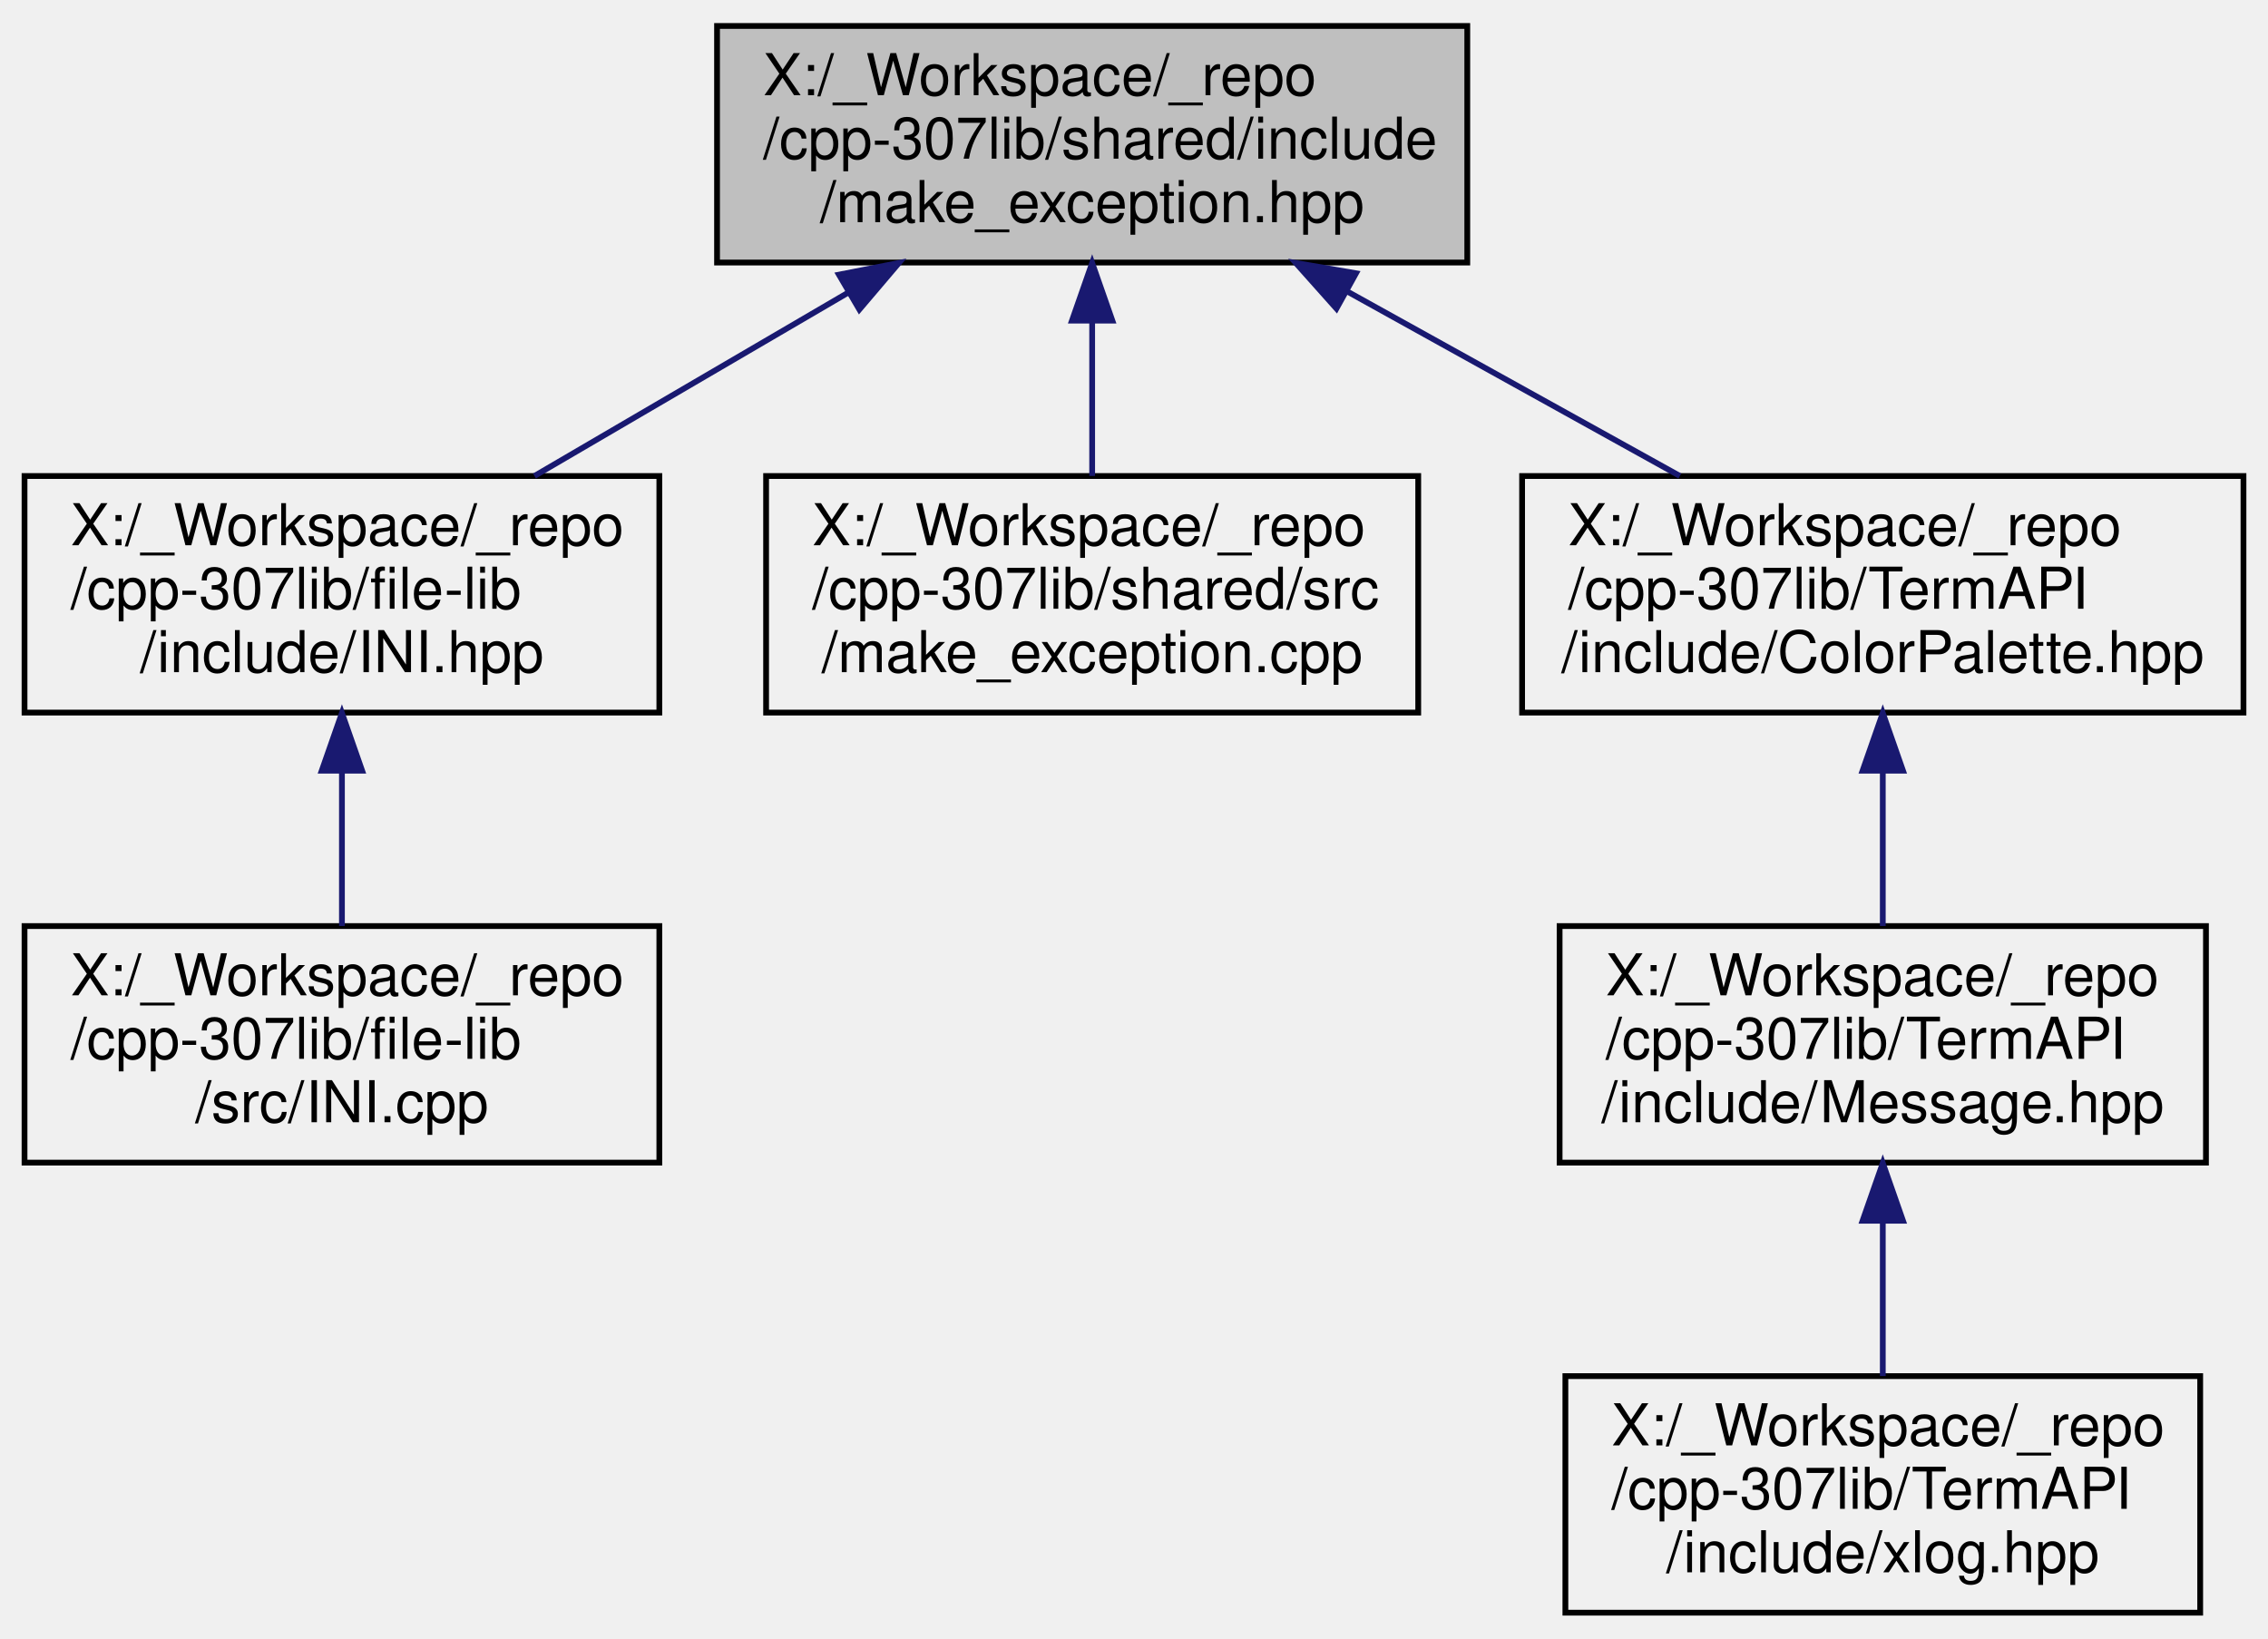
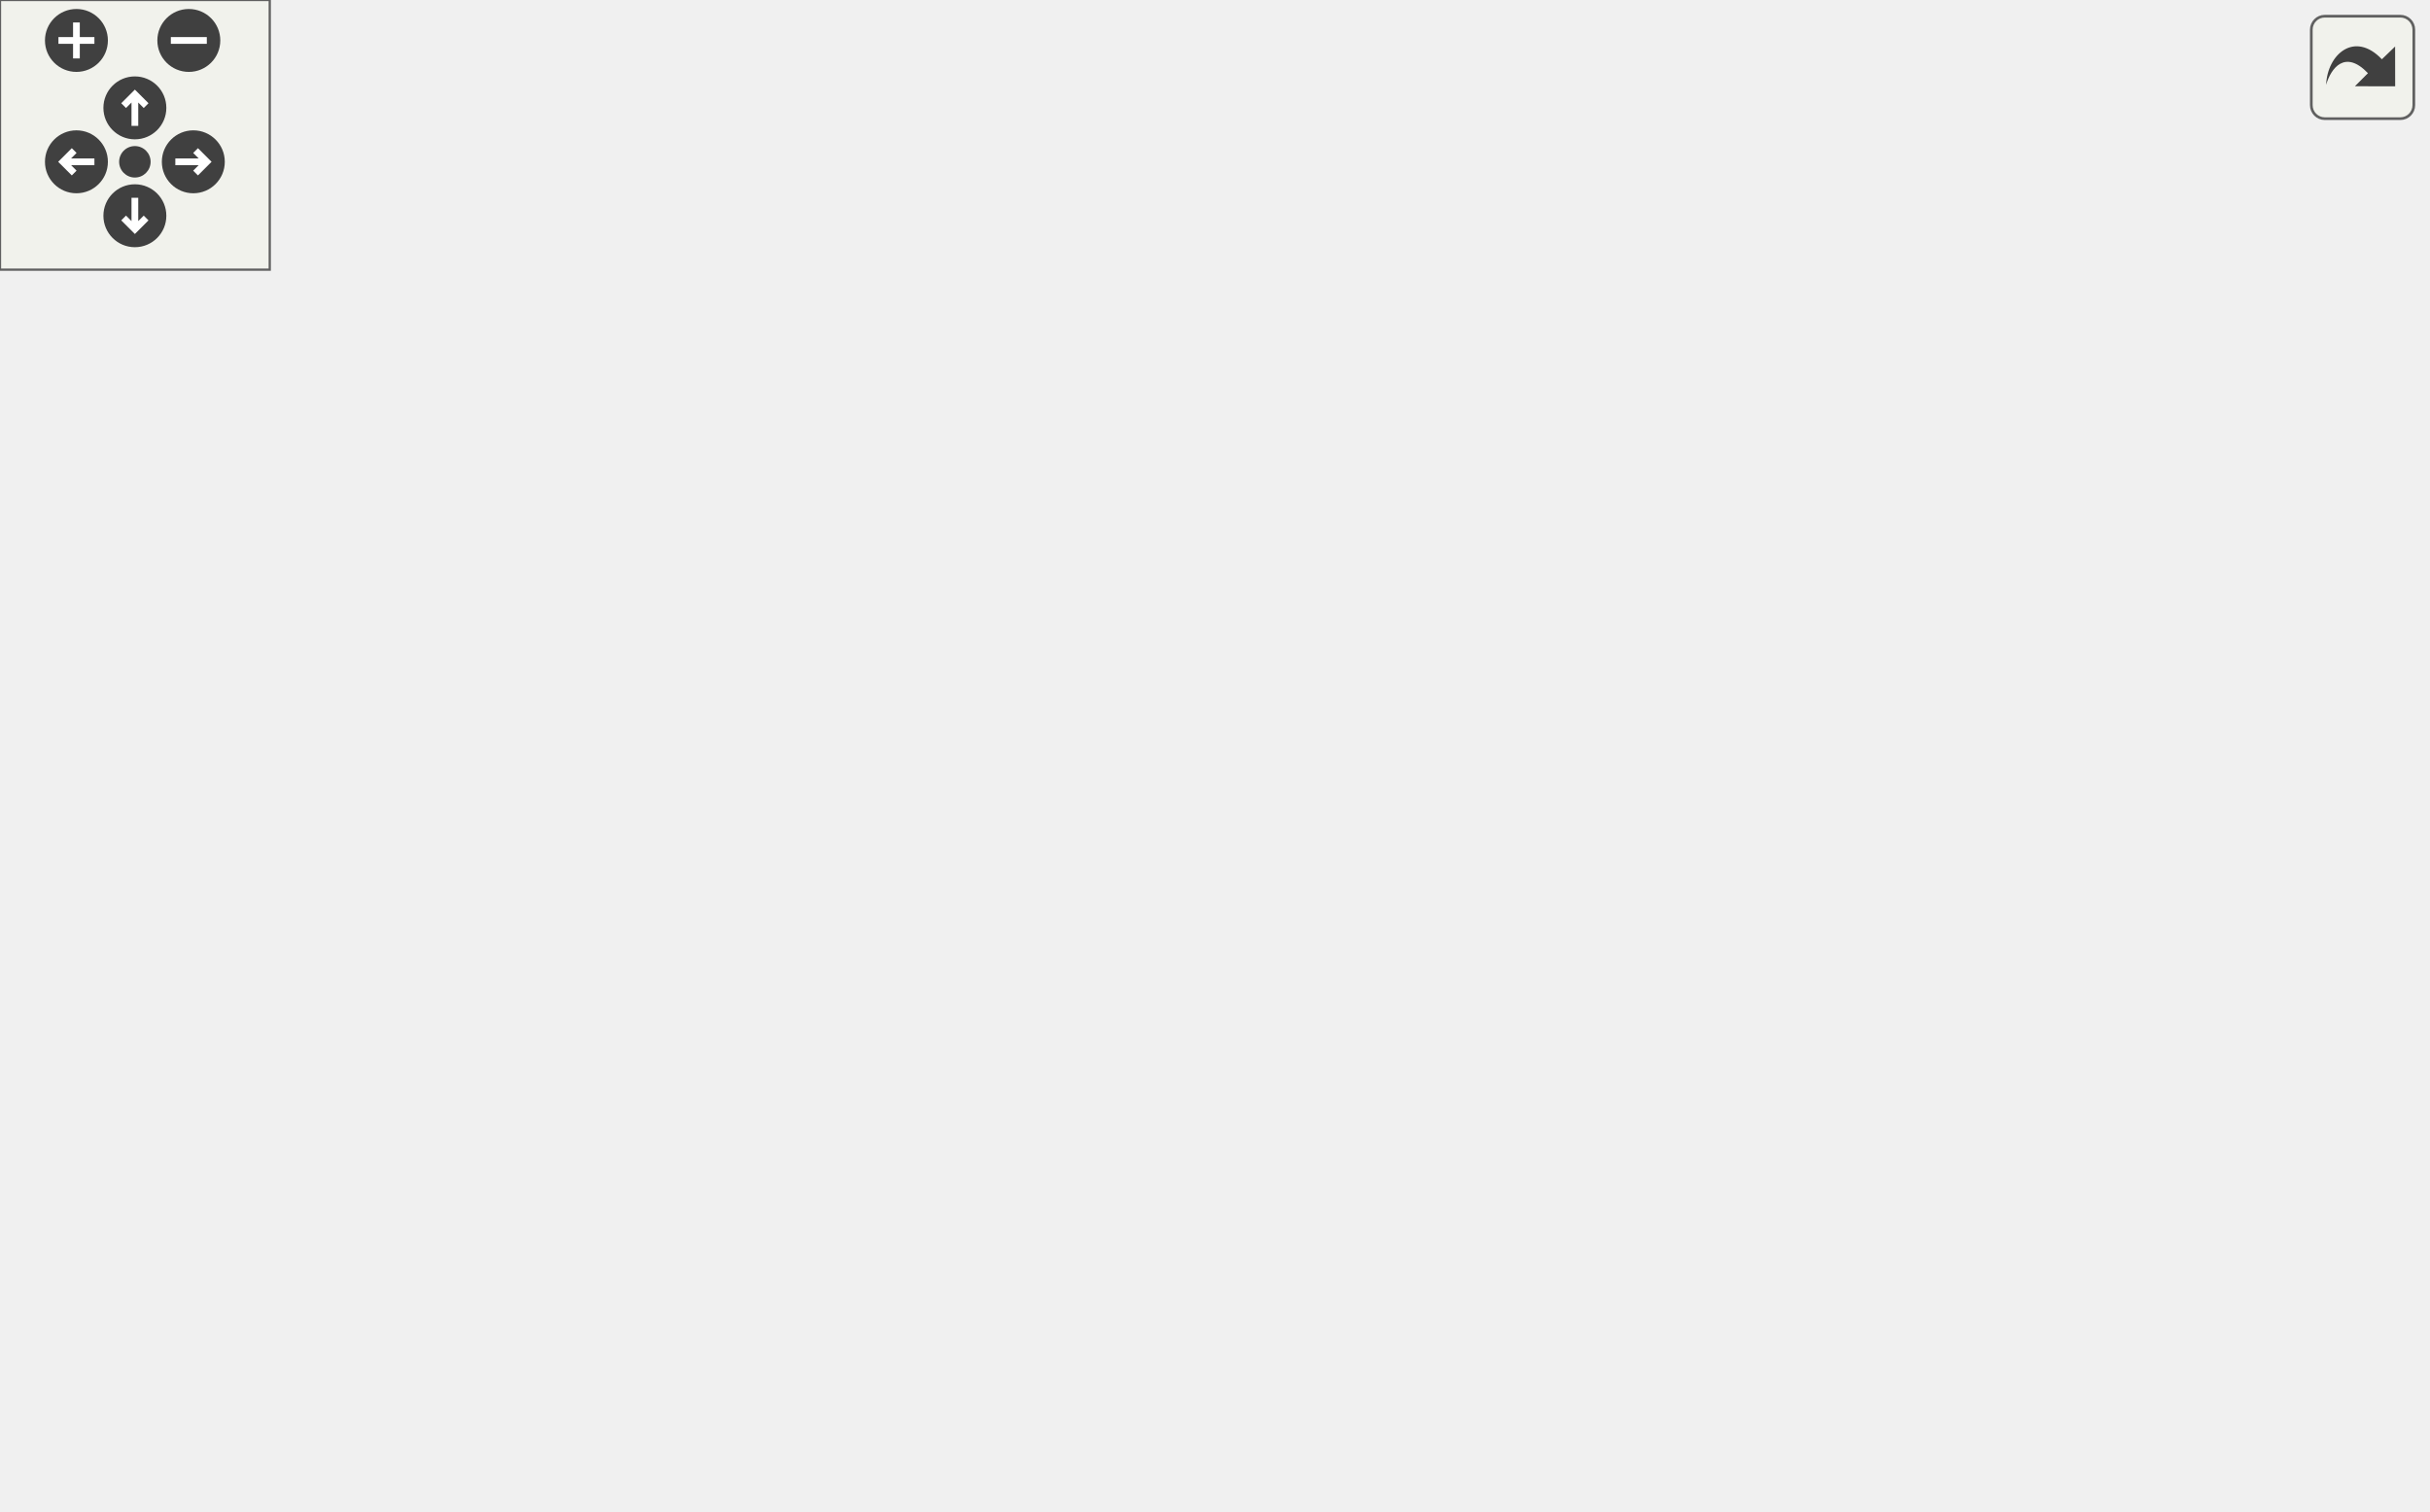
- <svg xmlns="http://www.w3.org/2000/svg" xmlns:xlink="http://www.w3.org/1999/xlink" width="393pt" height="284pt" viewBox="0.00 0.00 392.50 284.00">
-   <g id="graph0" class="graph" transform="scale(1 1) rotate(0) translate(4 280)">
-     <g id="node1" class="node">
-       <g id="a_node1">
-         <a xlink:title=" ">
-           <polygon fill="#bfbfbf" stroke="black" points="120,-234.5 120,-275.5 250,-275.5 250,-234.5 120,-234.5" />
-           <text text-anchor="start" x="128" y="-263.5" font-family="Helvetica,sans-Serif" font-size="10.00">X:/_Workspace/_repo</text>
-           <text text-anchor="start" x="128" y="-252.5" font-family="Helvetica,sans-Serif" font-size="10.00">/cpp-307lib/shared/include</text>
-           <text text-anchor="middle" x="185" y="-241.5" font-family="Helvetica,sans-Serif" font-size="10.00">/make_exception.hpp</text>
-         </a>
+ <svg xmlns="http://www.w3.org/2000/svg" xmlns:xlink="http://www.w3.org/1999/xlink" id="main" version="1.1" xml:space="preserve">
+   <style type="text/css">
+ .edge:hover path { stroke: red; }
+ .edge:hover polygon { stroke: red; fill: red; }
+ </style>
+   <defs>
+     <circle id="rim" cx="0" cy="0" r="7" />
+     <circle id="rim2" cx="0" cy="0" r="3.5" />
+     <g id="zoomPlus">
+       <use xlink:href="#rim" fill="#404040">
+         <set attributeName="fill" to="#808080" begin="zoomplus.mouseover" end="zoomplus.mouseout" />
+       </use>
+       <path d="M-4,0h8M0,-4v8" fill="none" stroke="white" stroke-width="1.5" pointer-events="none" />
+     </g>
+     <g id="zoomMin">
+       <use xlink:href="#rim" fill="#404040">
+         <set attributeName="fill" to="#808080" begin="zoomminus.mouseover" end="zoomminus.mouseout" />
+       </use>
+       <path d="M-4,0h8" fill="none" stroke="white" stroke-width="1.5" pointer-events="none" />
+     </g>
+     <g id="dirArrow">
+       <path fill="none" stroke="white" stroke-width="1.5" d="M0,-3.0v7 M-2.5,-0.5L0,-3.0L2.5,-0.5" />
+     </g>
+     <g id="resetDef">
+       <use xlink:href="#rim2" fill="#404040">
+         <set attributeName="fill" to="#808080" begin="reset.mouseover" end="reset.mouseout" />
+       </use>
+     </g>
+   </defs>
+   <svg id="graph" class="graph">
+     <g id="viewport">
+       <g id="node1" class="node">
+         <g id="a_node1">
+           <a xlink:title=" ">
+             <polygon fill="#bfbfbf" stroke="black" points="191,-234.5 191,-275.5 321,-275.5 321,-234.5 191,-234.5" />
+             <text text-anchor="start" x="199" y="-263.5" font-family="Helvetica,sans-Serif" font-size="10.00">X:/_Workspace/_repo</text>
+             <text text-anchor="start" x="199" y="-252.5" font-family="Helvetica,sans-Serif" font-size="10.00">/cpp-307lib/shared/include</text>
+             <text text-anchor="middle" x="256" y="-241.5" font-family="Helvetica,sans-Serif" font-size="10.00">/make_exception.hpp</text>
+           </a>
+         </g>
+       </g>
+       <g id="node2" class="node">
+         <g id="a_node2">
+           <a xlink:href="_i_n_i_8hpp.html" target="_top" xlink:title=" ">
+             <polygon fill="none" stroke="black" points="0,-156.5 0,-197.5 110,-197.5 110,-156.5 0,-156.5" />
+             <text text-anchor="start" x="8" y="-185.5" font-family="Helvetica,sans-Serif" font-size="10.00">X:/_Workspace/_repo</text>
+             <text text-anchor="start" x="8" y="-174.5" font-family="Helvetica,sans-Serif" font-size="10.00">/cpp-307lib/file-lib</text>
+             <text text-anchor="middle" x="55" y="-163.5" font-family="Helvetica,sans-Serif" font-size="10.00">/include/INI.hpp</text>
+           </a>
+         </g>
+       </g>
+       <g id="edge1" class="edge">
+         <path fill="none" stroke="midnightblue" d="M194.87,-230.89C166.66,-220.22 133.52,-207.69 106.59,-197.51" />
+         <polygon fill="midnightblue" stroke="midnightblue" points="193.65,-234.17 204.24,-234.43 196.12,-227.62 193.65,-234.17" />
+       </g>
+       <g id="node4" class="node">
+         <g id="a_node4">
+           <a xlink:href="make__exception_8cpp.html" target="_top" xlink:title=" ">
+             <polygon fill="none" stroke="black" points="128.5,-156.5 128.5,-197.5 241.5,-197.5 241.5,-156.5 128.5,-156.5" />
+             <text text-anchor="start" x="136.5" y="-185.5" font-family="Helvetica,sans-Serif" font-size="10.00">X:/_Workspace/_repo</text>
+             <text text-anchor="start" x="136.5" y="-174.5" font-family="Helvetica,sans-Serif" font-size="10.00">/cpp-307lib/shared/src</text>
+             <text text-anchor="middle" x="185" y="-163.5" font-family="Helvetica,sans-Serif" font-size="10.00">/make_exception.cpp</text>
+           </a>
+         </g>
+       </g>
+       <g id="edge3" class="edge">
+         <path fill="none" stroke="midnightblue" d="M230.7,-226.92C221.62,-217.2 211.58,-206.45 203.22,-197.51" />
+         <polygon fill="midnightblue" stroke="midnightblue" points="228.33,-229.51 237.72,-234.43 233.45,-224.73 228.33,-229.51" />
+       </g>
+       <g id="node5" class="node">
+         <g id="a_node5">
+           <a xlink:href="color-transform_8hpp.html" target="_top" xlink:title="Contains functions for transforming color values between different formats.">
+             <polygon fill="none" stroke="black" points="259.5,-156.5 259.5,-197.5 396.5,-197.5 396.5,-156.5 259.5,-156.5" />
+             <text text-anchor="start" x="267.5" y="-185.5" font-family="Helvetica,sans-Serif" font-size="10.00">X:/_Workspace/_repo</text>
+             <text text-anchor="start" x="267.5" y="-174.5" font-family="Helvetica,sans-Serif" font-size="10.00">/cpp-307lib/TermAPI</text>
+             <text text-anchor="middle" x="328" y="-163.5" font-family="Helvetica,sans-Serif" font-size="10.00">/include/color-transform.hpp</text>
+           </a>
+         </g>
+       </g>
+       <g id="edge4" class="edge">
+         <path fill="none" stroke="midnightblue" d="M281.66,-226.92C290.86,-217.2 301.05,-206.45 309.52,-197.51" />
+         <polygon fill="midnightblue" stroke="midnightblue" points="278.88,-224.76 274.54,-234.43 283.96,-229.58 278.88,-224.76" />
+       </g>
+       <g id="node6" class="node">
+         <g id="a_node6">
+           <a xlink:href="_color_palette_8hpp.html" target="_top" xlink:title="Contains the ColorPalette struct, which provides a convenient API for applying consistent colors thro...">
+             <polygon fill="none" stroke="black" points="414.5,-156.5 414.5,-197.5 539.5,-197.5 539.5,-156.5 414.5,-156.5" />
+             <text text-anchor="start" x="422.5" y="-185.5" font-family="Helvetica,sans-Serif" font-size="10.00">X:/_Workspace/_repo</text>
+             <text text-anchor="start" x="422.5" y="-174.5" font-family="Helvetica,sans-Serif" font-size="10.00">/cpp-307lib/TermAPI</text>
+             <text text-anchor="middle" x="477" y="-163.5" font-family="Helvetica,sans-Serif" font-size="10.00">/include/ColorPalette.hpp</text>
+           </a>
+         </g>
+       </g>
+       <g id="edge5" class="edge">
+         <path fill="none" stroke="midnightblue" d="M322.4,-231.17C353.6,-220.44 390.41,-207.78 420.28,-197.51" />
+         <polygon fill="midnightblue" stroke="midnightblue" points="321.23,-227.87 312.91,-234.43 323.51,-234.49 321.23,-227.87" />
+       </g>
+       <g id="node3" class="node">
+         <g id="a_node3">
+           <a xlink:href="_i_n_i_8cpp.html" target="_top" xlink:title=" ">
+             <polygon fill="none" stroke="black" points="0,-78.5 0,-119.5 110,-119.5 110,-78.5 0,-78.5" />
+             <text text-anchor="start" x="8" y="-107.5" font-family="Helvetica,sans-Serif" font-size="10.00">X:/_Workspace/_repo</text>
+             <text text-anchor="start" x="8" y="-96.5" font-family="Helvetica,sans-Serif" font-size="10.00">/cpp-307lib/file-lib</text>
+             <text text-anchor="middle" x="55" y="-85.5" font-family="Helvetica,sans-Serif" font-size="10.00">/src/INI.cpp</text>
+           </a>
+         </g>
+       </g>
+       <g id="edge2" class="edge">
+         <path fill="none" stroke="midnightblue" d="M55,-146.3C55,-137.3 55,-127.65 55,-119.51" />
+         <polygon fill="midnightblue" stroke="midnightblue" points="51.5,-146.43 55,-156.43 58.5,-146.43 51.5,-146.43" />
+       </g>
+       <g id="node7" class="node">
+         <g id="a_node7">
+           <a xlink:href="_message_8hpp.html" target="_top" xlink:title=" ">
+             <polygon fill="none" stroke="black" points="421,-78.5 421,-119.5 533,-119.5 533,-78.5 421,-78.5" />
+             <text text-anchor="start" x="429" y="-107.5" font-family="Helvetica,sans-Serif" font-size="10.00">X:/_Workspace/_repo</text>
+             <text text-anchor="start" x="429" y="-96.5" font-family="Helvetica,sans-Serif" font-size="10.00">/cpp-307lib/TermAPI</text>
+             <text text-anchor="middle" x="477" y="-85.5" font-family="Helvetica,sans-Serif" font-size="10.00">/include/Message.hpp</text>
+           </a>
+         </g>
+       </g>
+       <g id="edge6" class="edge">
+         <path fill="none" stroke="midnightblue" d="M477,-146.3C477,-137.3 477,-127.65 477,-119.51" />
+         <polygon fill="midnightblue" stroke="midnightblue" points="473.5,-146.43 477,-156.43 480.5,-146.43 473.5,-146.43" />
+       </g>
+       <g id="node8" class="node">
+         <g id="a_node8">
+           <a xlink:href="xlog_8hpp.html" target="_top" xlink:title="Contains the xlog _(eXtensible LOG)_ namespace, a framework for implementing console logs into C++ pr...">
+             <polygon fill="none" stroke="black" points="422,-0.5 422,-41.5 532,-41.5 532,-0.5 422,-0.5" />
+             <text text-anchor="start" x="430" y="-29.5" font-family="Helvetica,sans-Serif" font-size="10.00">X:/_Workspace/_repo</text>
+             <text text-anchor="start" x="430" y="-18.5" font-family="Helvetica,sans-Serif" font-size="10.00">/cpp-307lib/TermAPI</text>
+             <text text-anchor="middle" x="477" y="-7.5" font-family="Helvetica,sans-Serif" font-size="10.00">/include/xlog.hpp</text>
+           </a>
+         </g>
+       </g>
+       <g id="edge7" class="edge">
+         <path fill="none" stroke="midnightblue" d="M477,-68.3C477,-59.3 477,-49.65 477,-41.51" />
+         <polygon fill="midnightblue" stroke="midnightblue" points="473.5,-68.43 477,-78.43 480.5,-68.43 473.5,-68.43" />
      </g>
    </g>
-     <g id="node2" class="node">
-       <g id="a_node2">
-         <a xlink:href="_i_n_i_8hpp.html" target="_top" xlink:title=" ">
-           <polygon fill="none" stroke="black" points="0,-156.5 0,-197.5 110,-197.5 110,-156.5 0,-156.5" />
-           <text text-anchor="start" x="8" y="-185.5" font-family="Helvetica,sans-Serif" font-size="10.00">X:/_Workspace/_repo</text>
-           <text text-anchor="start" x="8" y="-174.5" font-family="Helvetica,sans-Serif" font-size="10.00">/cpp-307lib/file-lib</text>
-           <text text-anchor="middle" x="55" y="-163.5" font-family="Helvetica,sans-Serif" font-size="10.00">/include/INI.hpp</text>
-         </a>
-       </g>
+   </svg>
+   <g id="navigator" transform="translate(0 0)" fill="#404254">
+     <rect fill="#f2f5e9" fill-opacity="0.5" stroke="#606060" stroke-width=".5" x="0" y="0" width="60" height="60" />
+     <use id="zoomplus" xlink:href="#zoomPlus" x="17" y="9" />
+     <use id="zoomminus" xlink:href="#zoomMin" x="42" y="9" />
+     <use id="reset" xlink:href="#resetDef" x="30" y="36" />
+     <g id="arrowUp" xlink:href="#dirArrow" transform="translate(30 24)">
+       <use xlink:href="#rim" fill="#404040">
+         <set attributeName="fill" to="#808080" begin="arrowUp.mouseover" end="arrowUp.mouseout" />
+       </use>
+       <path fill="none" stroke="white" stroke-width="1.5" d="M0,-3.0v7 M-2.5,-0.5L0,-3.0L2.5,-0.5" />
    </g>
-     <g id="edge1" class="edge">
-       <path fill="none" stroke="midnightblue" d="M142.58,-229.2C124.99,-218.92 104.88,-207.16 88.36,-197.51" />
-       <polygon fill="midnightblue" stroke="midnightblue" points="141.12,-232.4 151.52,-234.43 144.66,-226.36 141.12,-232.4" />
+     <g id="arrowRight" xlink:href="#dirArrow" transform="rotate(90) translate(36 -43)">
+       <use xlink:href="#rim" fill="#404040">
+         <set attributeName="fill" to="#808080" begin="arrowRight.mouseover" end="arrowRight.mouseout" />
+       </use>
+       <path fill="none" stroke="white" stroke-width="1.5" d="M0,-3.0v7 M-2.5,-0.5L0,-3.0L2.5,-0.5" />
    </g>
-     <g id="node4" class="node">
-       <g id="a_node4">
-         <a xlink:href="make__exception_8cpp.html" target="_top" xlink:title=" ">
-           <polygon fill="none" stroke="black" points="128.5,-156.5 128.5,-197.5 241.5,-197.5 241.5,-156.5 128.5,-156.5" />
-           <text text-anchor="start" x="136.5" y="-185.5" font-family="Helvetica,sans-Serif" font-size="10.00">X:/_Workspace/_repo</text>
-           <text text-anchor="start" x="136.5" y="-174.5" font-family="Helvetica,sans-Serif" font-size="10.00">/cpp-307lib/shared/src</text>
-           <text text-anchor="middle" x="185" y="-163.5" font-family="Helvetica,sans-Serif" font-size="10.00">/make_exception.cpp</text>
-         </a>
-       </g>
+     <g id="arrowDown" xlink:href="#dirArrow" transform="rotate(180) translate(-30 -48)">
+       <use xlink:href="#rim" fill="#404040">
+         <set attributeName="fill" to="#808080" begin="arrowDown.mouseover" end="arrowDown.mouseout" />
+       </use>
+       <path fill="none" stroke="white" stroke-width="1.5" d="M0,-3.0v7 M-2.5,-0.5L0,-3.0L2.5,-0.5" />
    </g>
-     <g id="edge3" class="edge">
-       <path fill="none" stroke="midnightblue" d="M185,-224.3C185,-215.3 185,-205.65 185,-197.51" />
-       <polygon fill="midnightblue" stroke="midnightblue" points="181.5,-224.43 185,-234.43 188.5,-224.43 181.5,-224.43" />
-     </g>
-     <g id="node5" class="node">
-       <g id="a_node5">
-         <a xlink:href="_color_palette_8hpp.html" target="_top" xlink:title="Contains the ColorPalette struct, which provides a convenient API for applying consistent colors thro...">
-           <polygon fill="none" stroke="black" points="259.5,-156.5 259.5,-197.5 384.5,-197.5 384.5,-156.5 259.5,-156.5" />
-           <text text-anchor="start" x="267.5" y="-185.5" font-family="Helvetica,sans-Serif" font-size="10.00">X:/_Workspace/_repo</text>
-           <text text-anchor="start" x="267.5" y="-174.5" font-family="Helvetica,sans-Serif" font-size="10.00">/cpp-307lib/TermAPI</text>
-           <text text-anchor="middle" x="322" y="-163.5" font-family="Helvetica,sans-Serif" font-size="10.00">/include/ColorPalette.hpp</text>
-         </a>
-       </g>
-     </g>
-     <g id="edge4" class="edge">
-       <path fill="none" stroke="midnightblue" d="M229.19,-229.49C247.85,-219.13 269.28,-207.25 286.84,-197.51" />
-       <polygon fill="midnightblue" stroke="midnightblue" points="227.33,-226.52 220.28,-234.43 230.72,-232.64 227.33,-226.52" />
-     </g>
-     <g id="node3" class="node">
-       <g id="a_node3">
-         <a xlink:href="_i_n_i_8cpp.html" target="_top" xlink:title=" ">
-           <polygon fill="none" stroke="black" points="0,-78.5 0,-119.5 110,-119.5 110,-78.5 0,-78.5" />
-           <text text-anchor="start" x="8" y="-107.5" font-family="Helvetica,sans-Serif" font-size="10.00">X:/_Workspace/_repo</text>
-           <text text-anchor="start" x="8" y="-96.5" font-family="Helvetica,sans-Serif" font-size="10.00">/cpp-307lib/file-lib</text>
-           <text text-anchor="middle" x="55" y="-85.5" font-family="Helvetica,sans-Serif" font-size="10.00">/src/INI.cpp</text>
-         </a>
-       </g>
-     </g>
-     <g id="edge2" class="edge">
-       <path fill="none" stroke="midnightblue" d="M55,-146.3C55,-137.3 55,-127.65 55,-119.51" />
-       <polygon fill="midnightblue" stroke="midnightblue" points="51.5,-146.43 55,-156.43 58.5,-146.43 51.5,-146.43" />
-     </g>
-     <g id="node6" class="node">
-       <g id="a_node6">
-         <a xlink:href="_message_8hpp.html" target="_top" xlink:title=" ">
-           <polygon fill="none" stroke="black" points="266,-78.5 266,-119.5 378,-119.5 378,-78.5 266,-78.5" />
-           <text text-anchor="start" x="274" y="-107.5" font-family="Helvetica,sans-Serif" font-size="10.00">X:/_Workspace/_repo</text>
-           <text text-anchor="start" x="274" y="-96.5" font-family="Helvetica,sans-Serif" font-size="10.00">/cpp-307lib/TermAPI</text>
-           <text text-anchor="middle" x="322" y="-85.5" font-family="Helvetica,sans-Serif" font-size="10.00">/include/Message.hpp</text>
-         </a>
-       </g>
-     </g>
-     <g id="edge5" class="edge">
-       <path fill="none" stroke="midnightblue" d="M322,-146.3C322,-137.3 322,-127.65 322,-119.51" />
-       <polygon fill="midnightblue" stroke="midnightblue" points="318.5,-146.43 322,-156.43 325.5,-146.43 318.5,-146.43" />
-     </g>
-     <g id="node7" class="node">
-       <g id="a_node7">
-         <a xlink:href="xlog_8hpp.html" target="_top" xlink:title="Contains the xlog _(eXtensible LOG)_ namespace, a framework for implementing console logs into C++ pr...">
-           <polygon fill="none" stroke="black" points="267,-0.5 267,-41.5 377,-41.5 377,-0.5 267,-0.5" />
-           <text text-anchor="start" x="275" y="-29.5" font-family="Helvetica,sans-Serif" font-size="10.00">X:/_Workspace/_repo</text>
-           <text text-anchor="start" x="275" y="-18.5" font-family="Helvetica,sans-Serif" font-size="10.00">/cpp-307lib/TermAPI</text>
-           <text text-anchor="middle" x="322" y="-7.5" font-family="Helvetica,sans-Serif" font-size="10.00">/include/xlog.hpp</text>
-         </a>
-       </g>
-     </g>
-     <g id="edge6" class="edge">
-       <path fill="none" stroke="midnightblue" d="M322,-68.3C322,-59.3 322,-49.65 322,-41.51" />
-       <polygon fill="midnightblue" stroke="midnightblue" points="318.5,-68.43 322,-78.43 325.5,-68.43 318.5,-68.43" />
+     <g id="arrowLeft" xlink:href="#dirArrow" transform="rotate(270) translate(-36 17)">
+       <use xlink:href="#rim" fill="#404040">
+         <set attributeName="fill" to="#808080" begin="arrowLeft.mouseover" end="arrowLeft.mouseout" />
+       </use>
+       <path fill="none" stroke="white" stroke-width="1.5" d="M0,-3.0v7 M-2.5,-0.5L0,-3.0L2.5,-0.5" />
    </g>
  </g>
+   <svg viewBox="0 0 15 15" width="100%" height="30px" preserveAspectRatio="xMaxYMin meet">
+     <g id="arrow_out" transform="scale(0.3 0.3)">
+       <a xlink:href="make__exception_8hpp__dep__incl_org.svg" target="_base">
+         <rect id="button" ry="5" rx="5" y="6" x="6" height="38" width="38" fill="#f2f5e9" fill-opacity="0.5" stroke="#606060" stroke-width="1.0" />
+         <path id="arrow" d="M 11.5,31.437 C 11.94,20.098 22.043,11.323 32.159,21.979 L 37.069,17.246 C 37.069,17.246 37.088,32 37.088,32 L 22.16,31.978 C 22.16,31.978 26.998,27.14 26.998,27.14 C 18.529,18.264 13.292,25.23 11.5,31.437 z" style="fill:#404040;" />
+       </a>
+     </g>
+   </svg>
</svg>
